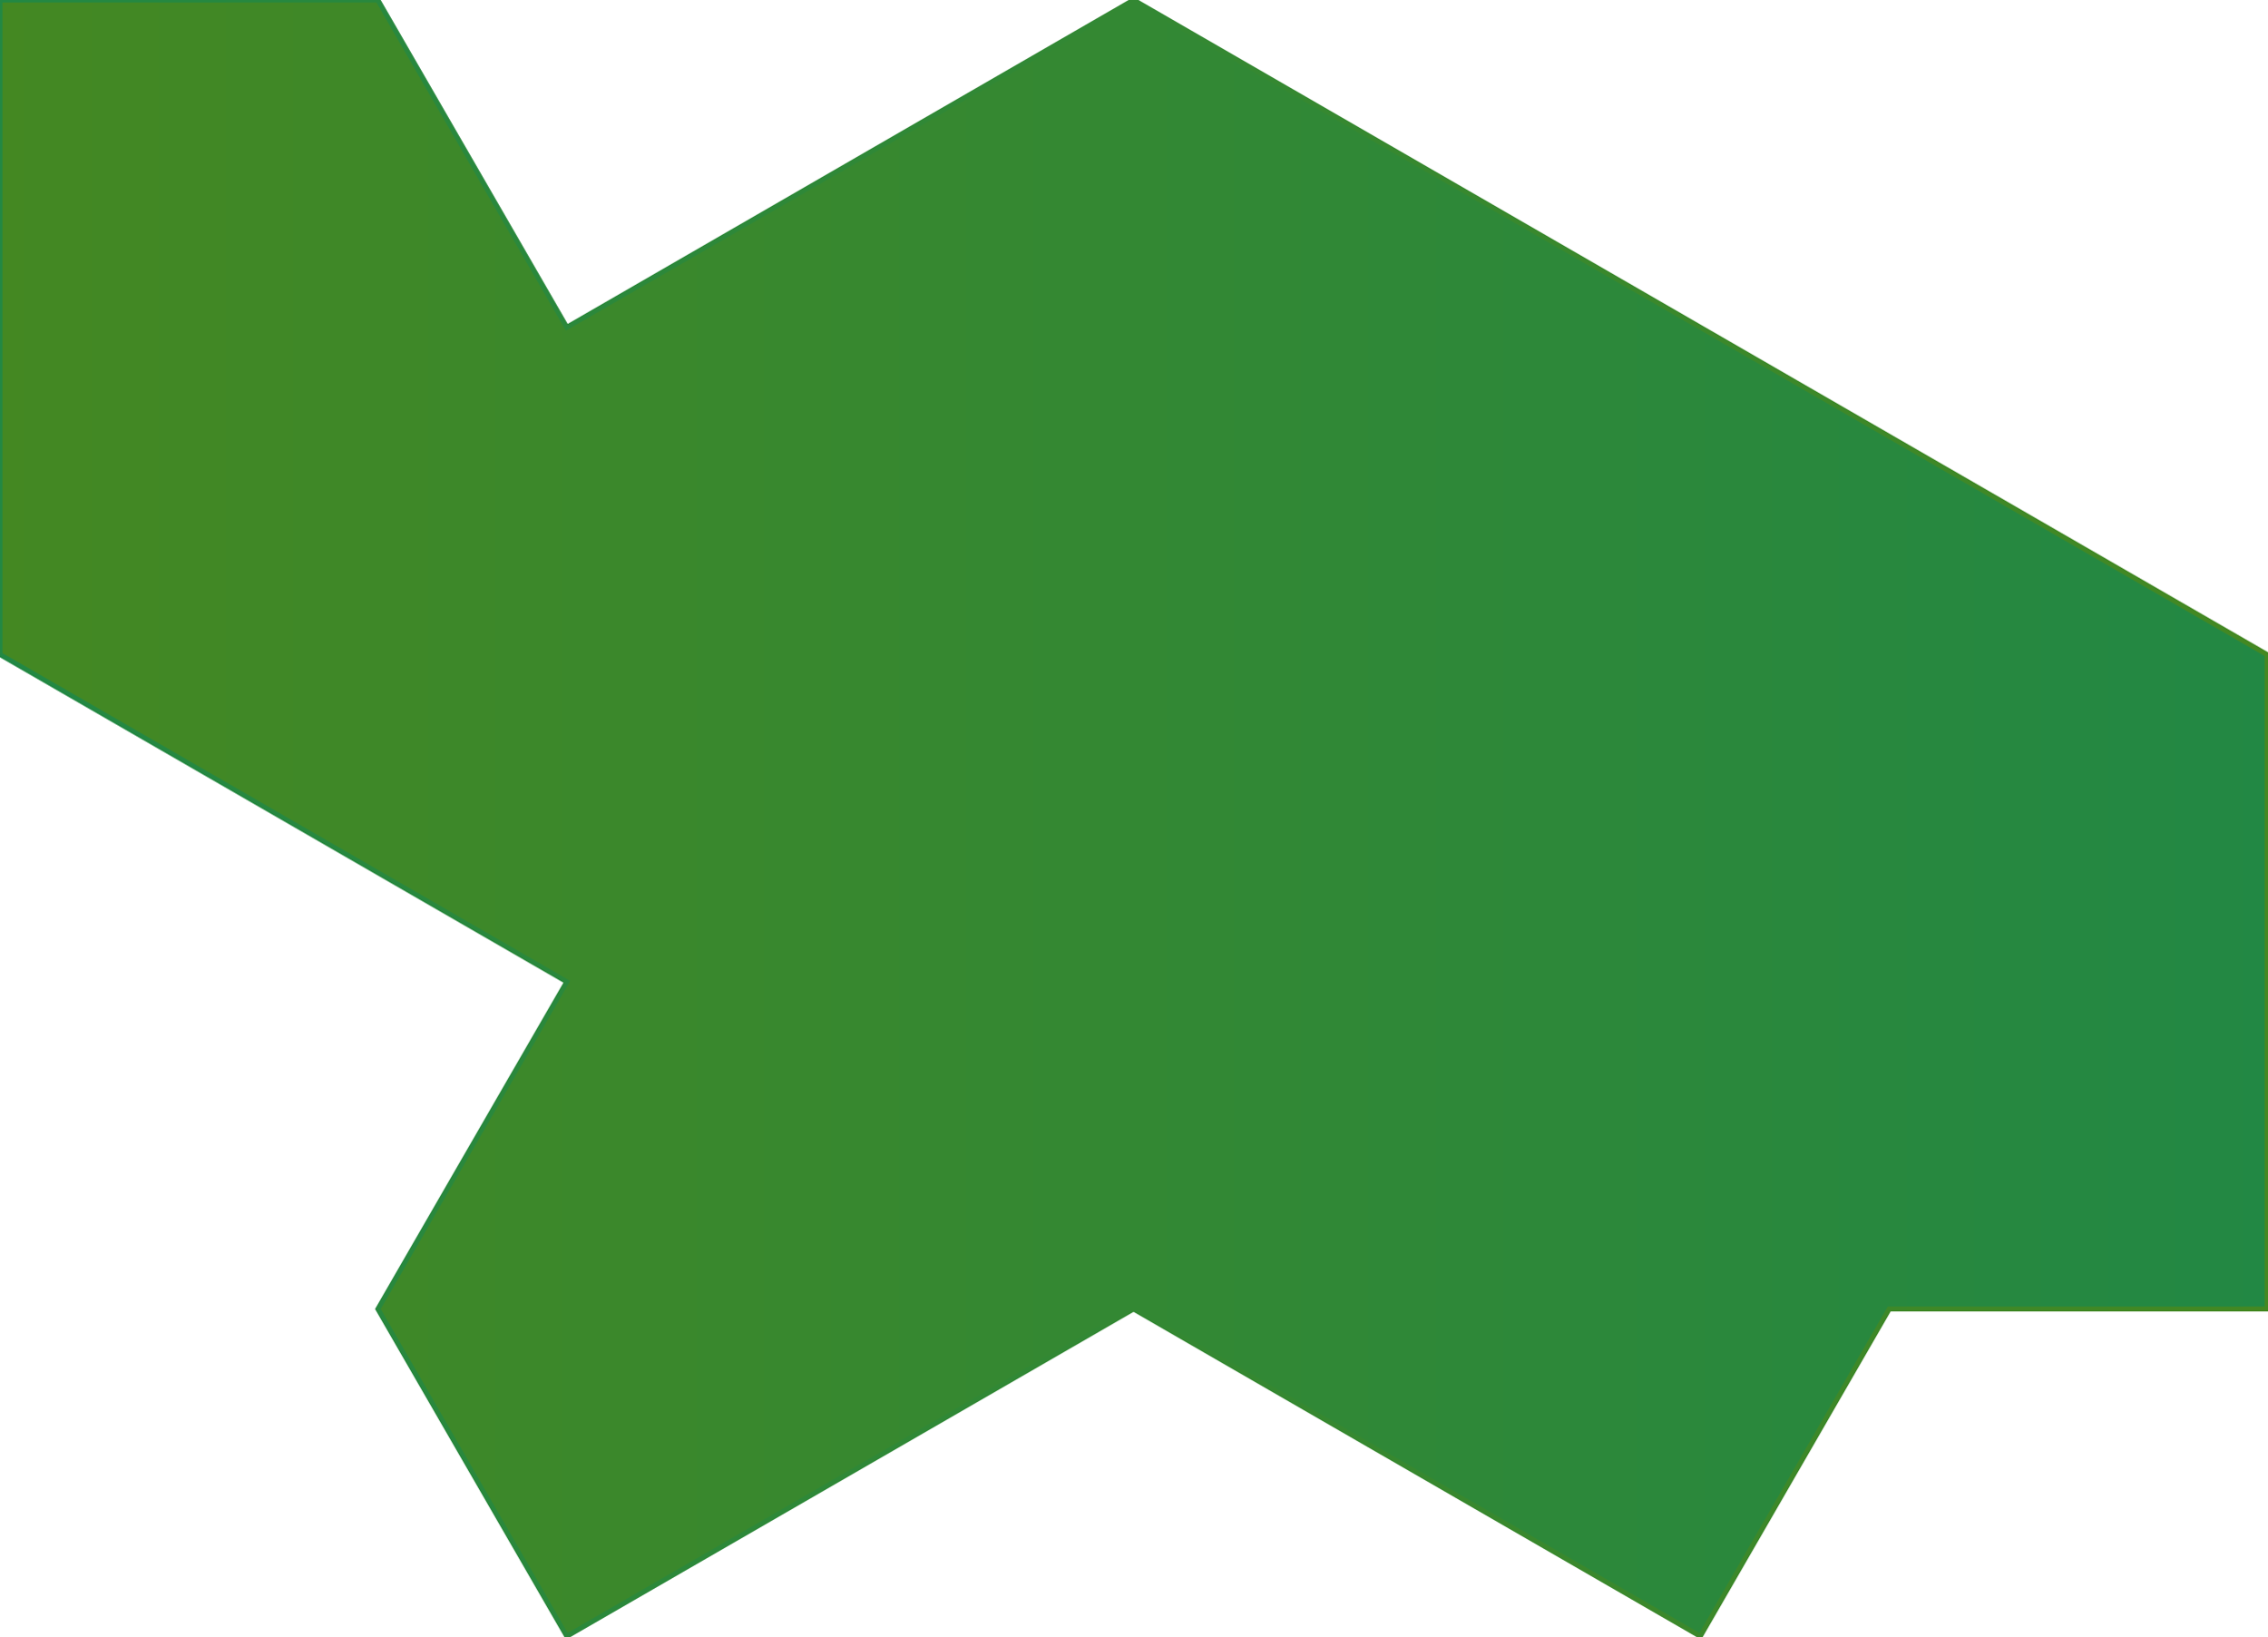
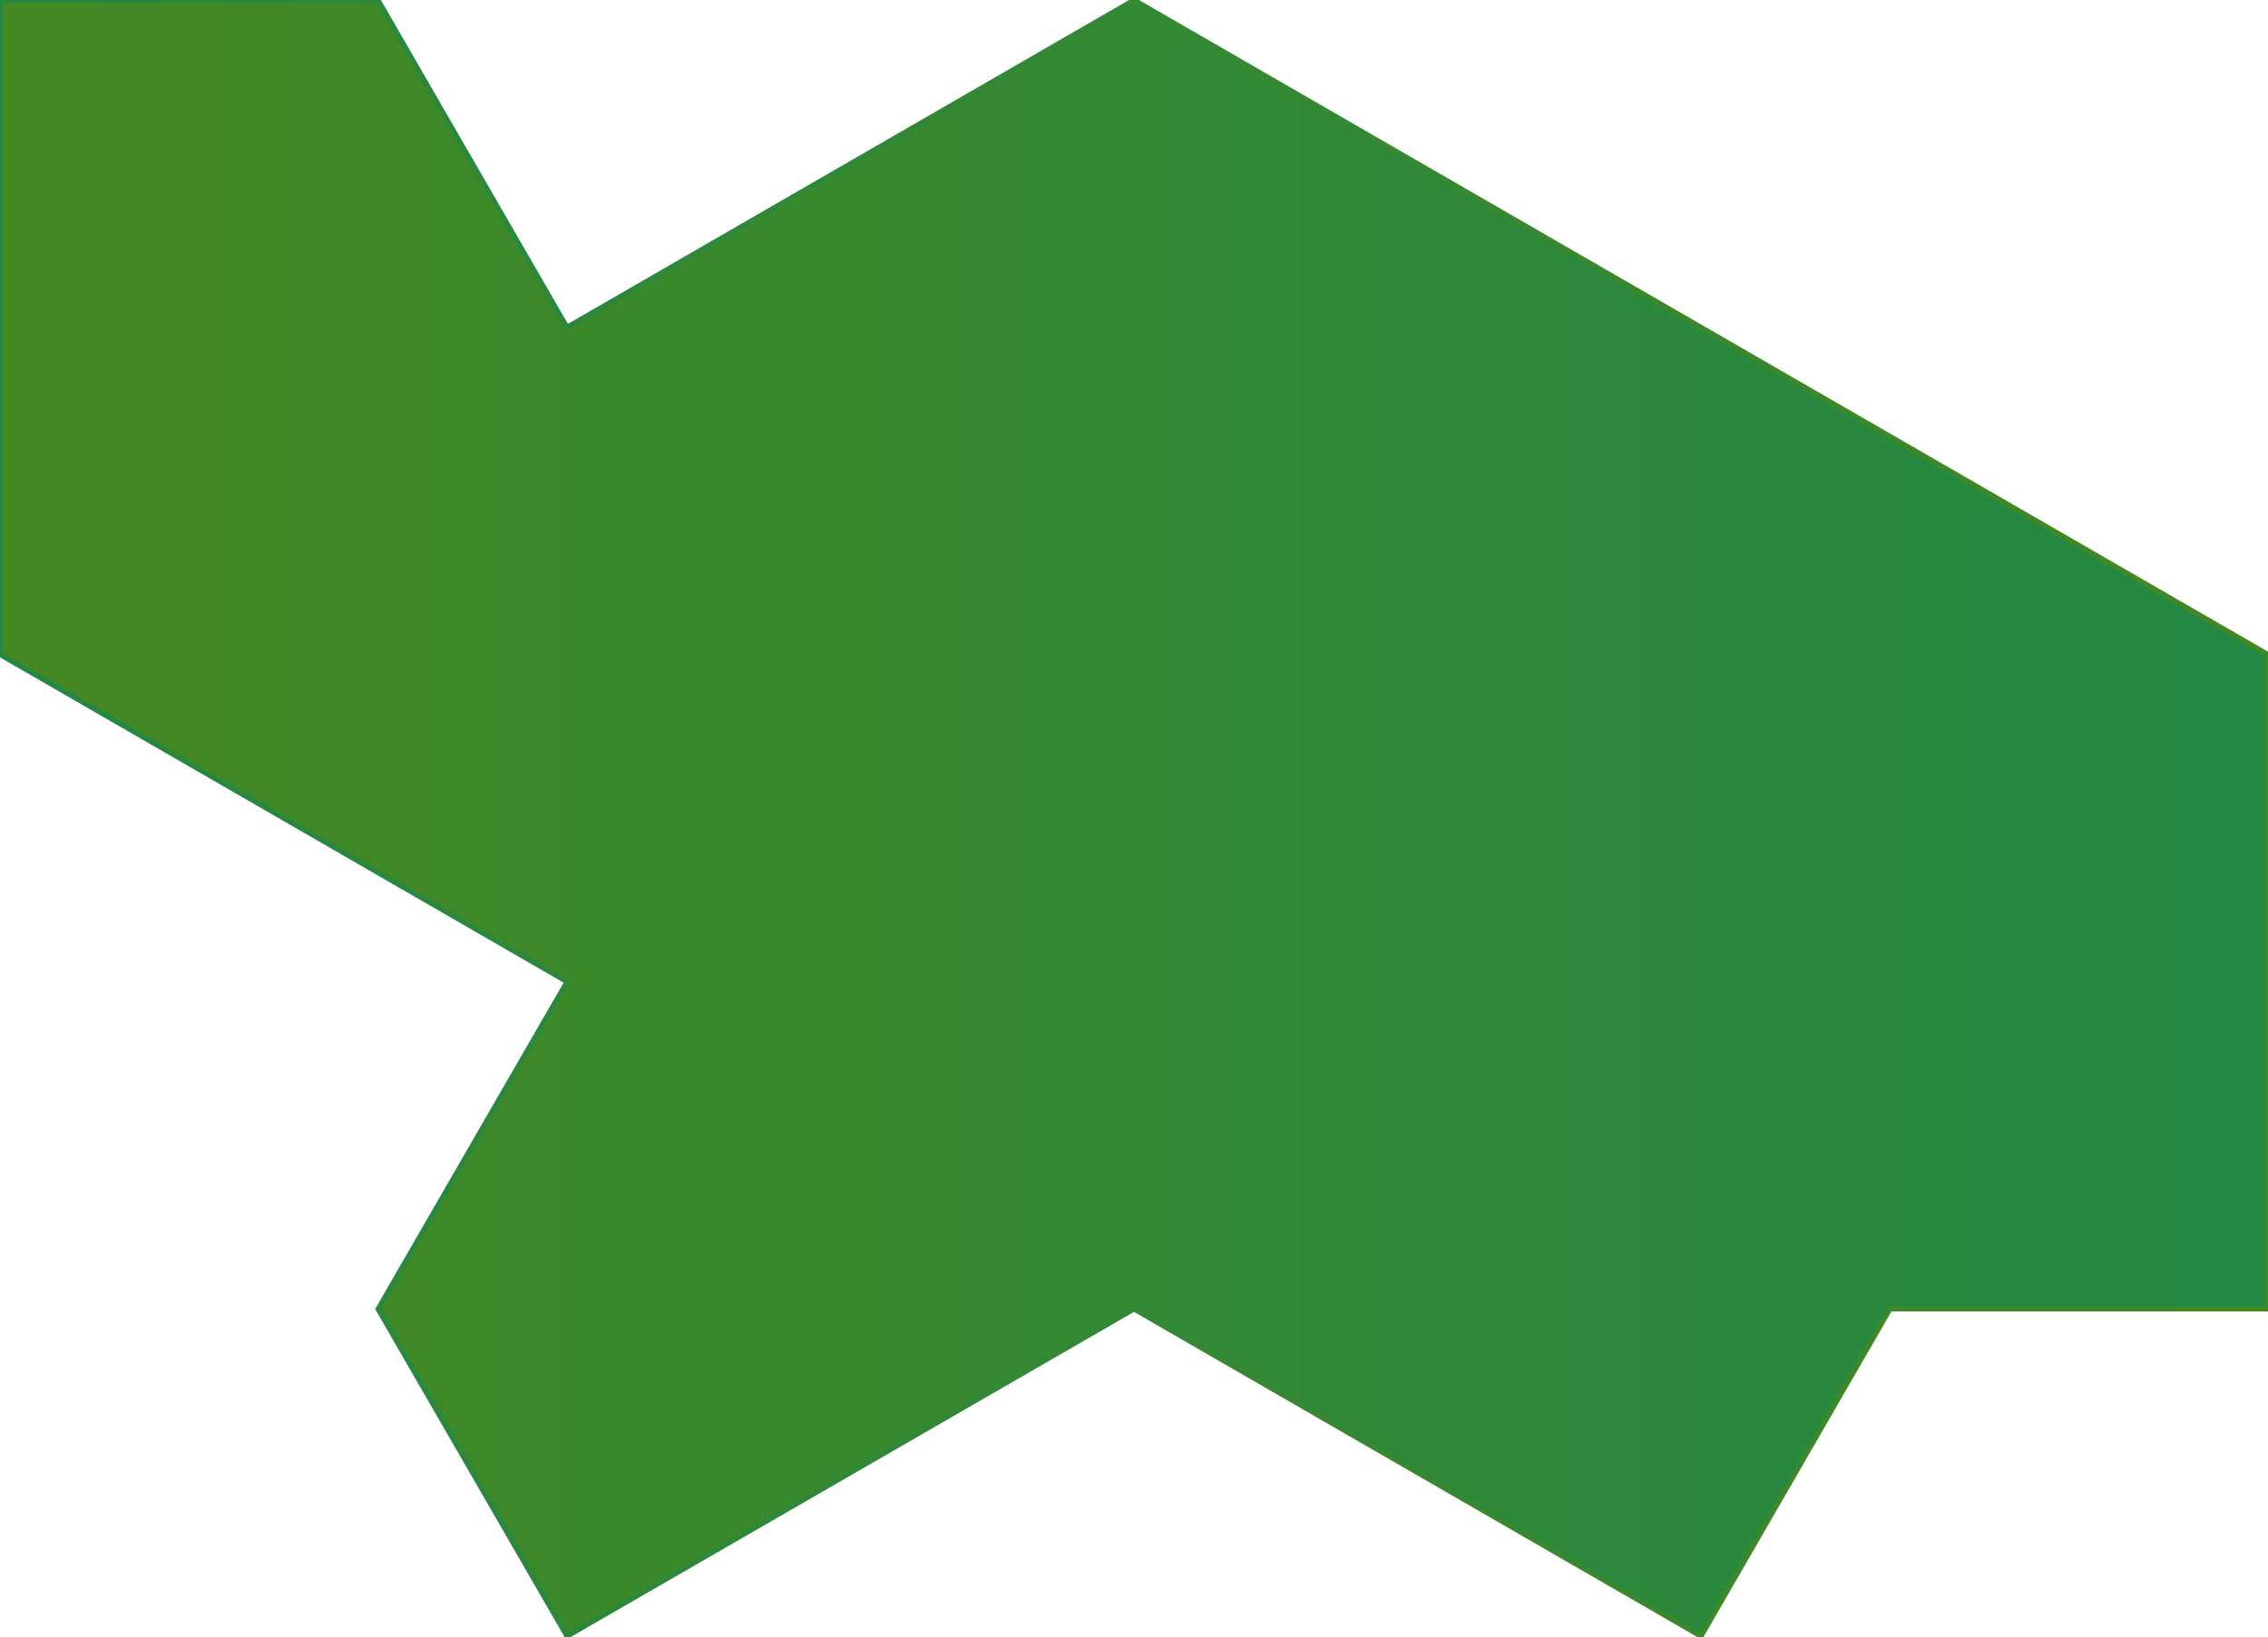
- <svg xmlns="http://www.w3.org/2000/svg" viewBox="0 0 522 376.721" transform-origin="50% 50%" width="100%" height="100%">
+ <svg xmlns="http://www.w3.org/2000/svg" viewBox="0 0 582 420.022" transform-origin="50% 50%" width="100%" height="100%">
  <defs>
    <linearGradient id="TurtleMonotile-fill-gradient-4488ff-224488">
      <stop offset="0%" stop-color="#4488ff" />
      <stop offset="100%" stop-color="#224488" />
    </linearGradient>
    <linearGradient id="TurtleMonotile-stroke-gradient-224488-4488ff">
      <stop offset="0%" stop-color="#224488" />
      <stop offset="100%" stop-color="#4488ff" />
    </linearGradient>
    <linearGradient id="TurtleMonotile-fill-gradient-448822-228844">
      <stop offset="0%" stop-color="#448822" />
      <stop offset="100%" stop-color="#228844" />
    </linearGradient>
    <linearGradient id="TurtleMonotile-stroke-gradient-228844-448822">
      <stop offset="0%" stop-color="#228844" />
      <stop offset="100%" stop-color="#448822" />
    </linearGradient>
  </defs>
-   <path id="TurtleMonotile-path" d="m 0 5E-06   l 87 0 l 43.5 75.344 l 130.5 -75.344 l 130.5 75.344 l 130.5 75.344 l 0 150.688 l -87 0 l -43.5 75.344 l -130.5 -75.344 l -130.5 75.344 l -43.5 -75.344 l 43.5 -75.344 l -130.5 -75.344 l -0 -150.688" stroke="url(&quot;#TurtleMonotile-stroke-gradient-228844-448822&quot;)" stroke-width="0.25%" fill="url(&quot;#TurtleMonotile-fill-gradient-448822-228844&quot;)" class="" transform-origin="50% 50%">
+   <path id="TurtleMonotile-path" d="m 0 1.7E-05   l 97 0 l 48.5 84.004 l 145.5 -84.004 l 145.5 84.004 l 145.5 84.004 l 0 168.009 l -97 0 l -48.5 84.004 l -145.5 -84.004 l -145.5 84.004 l -48.5 -84.004 l 48.5 -84.004 l -145.5 -84.004 l -0 -168.009" stroke="url(&quot;#TurtleMonotile-stroke-gradient-228844-448822&quot;)" stroke-width="0.25%" fill="url(&quot;#TurtleMonotile-fill-gradient-448822-228844&quot;)" class="" transform-origin="50% 50%">
  </path>
</svg>
